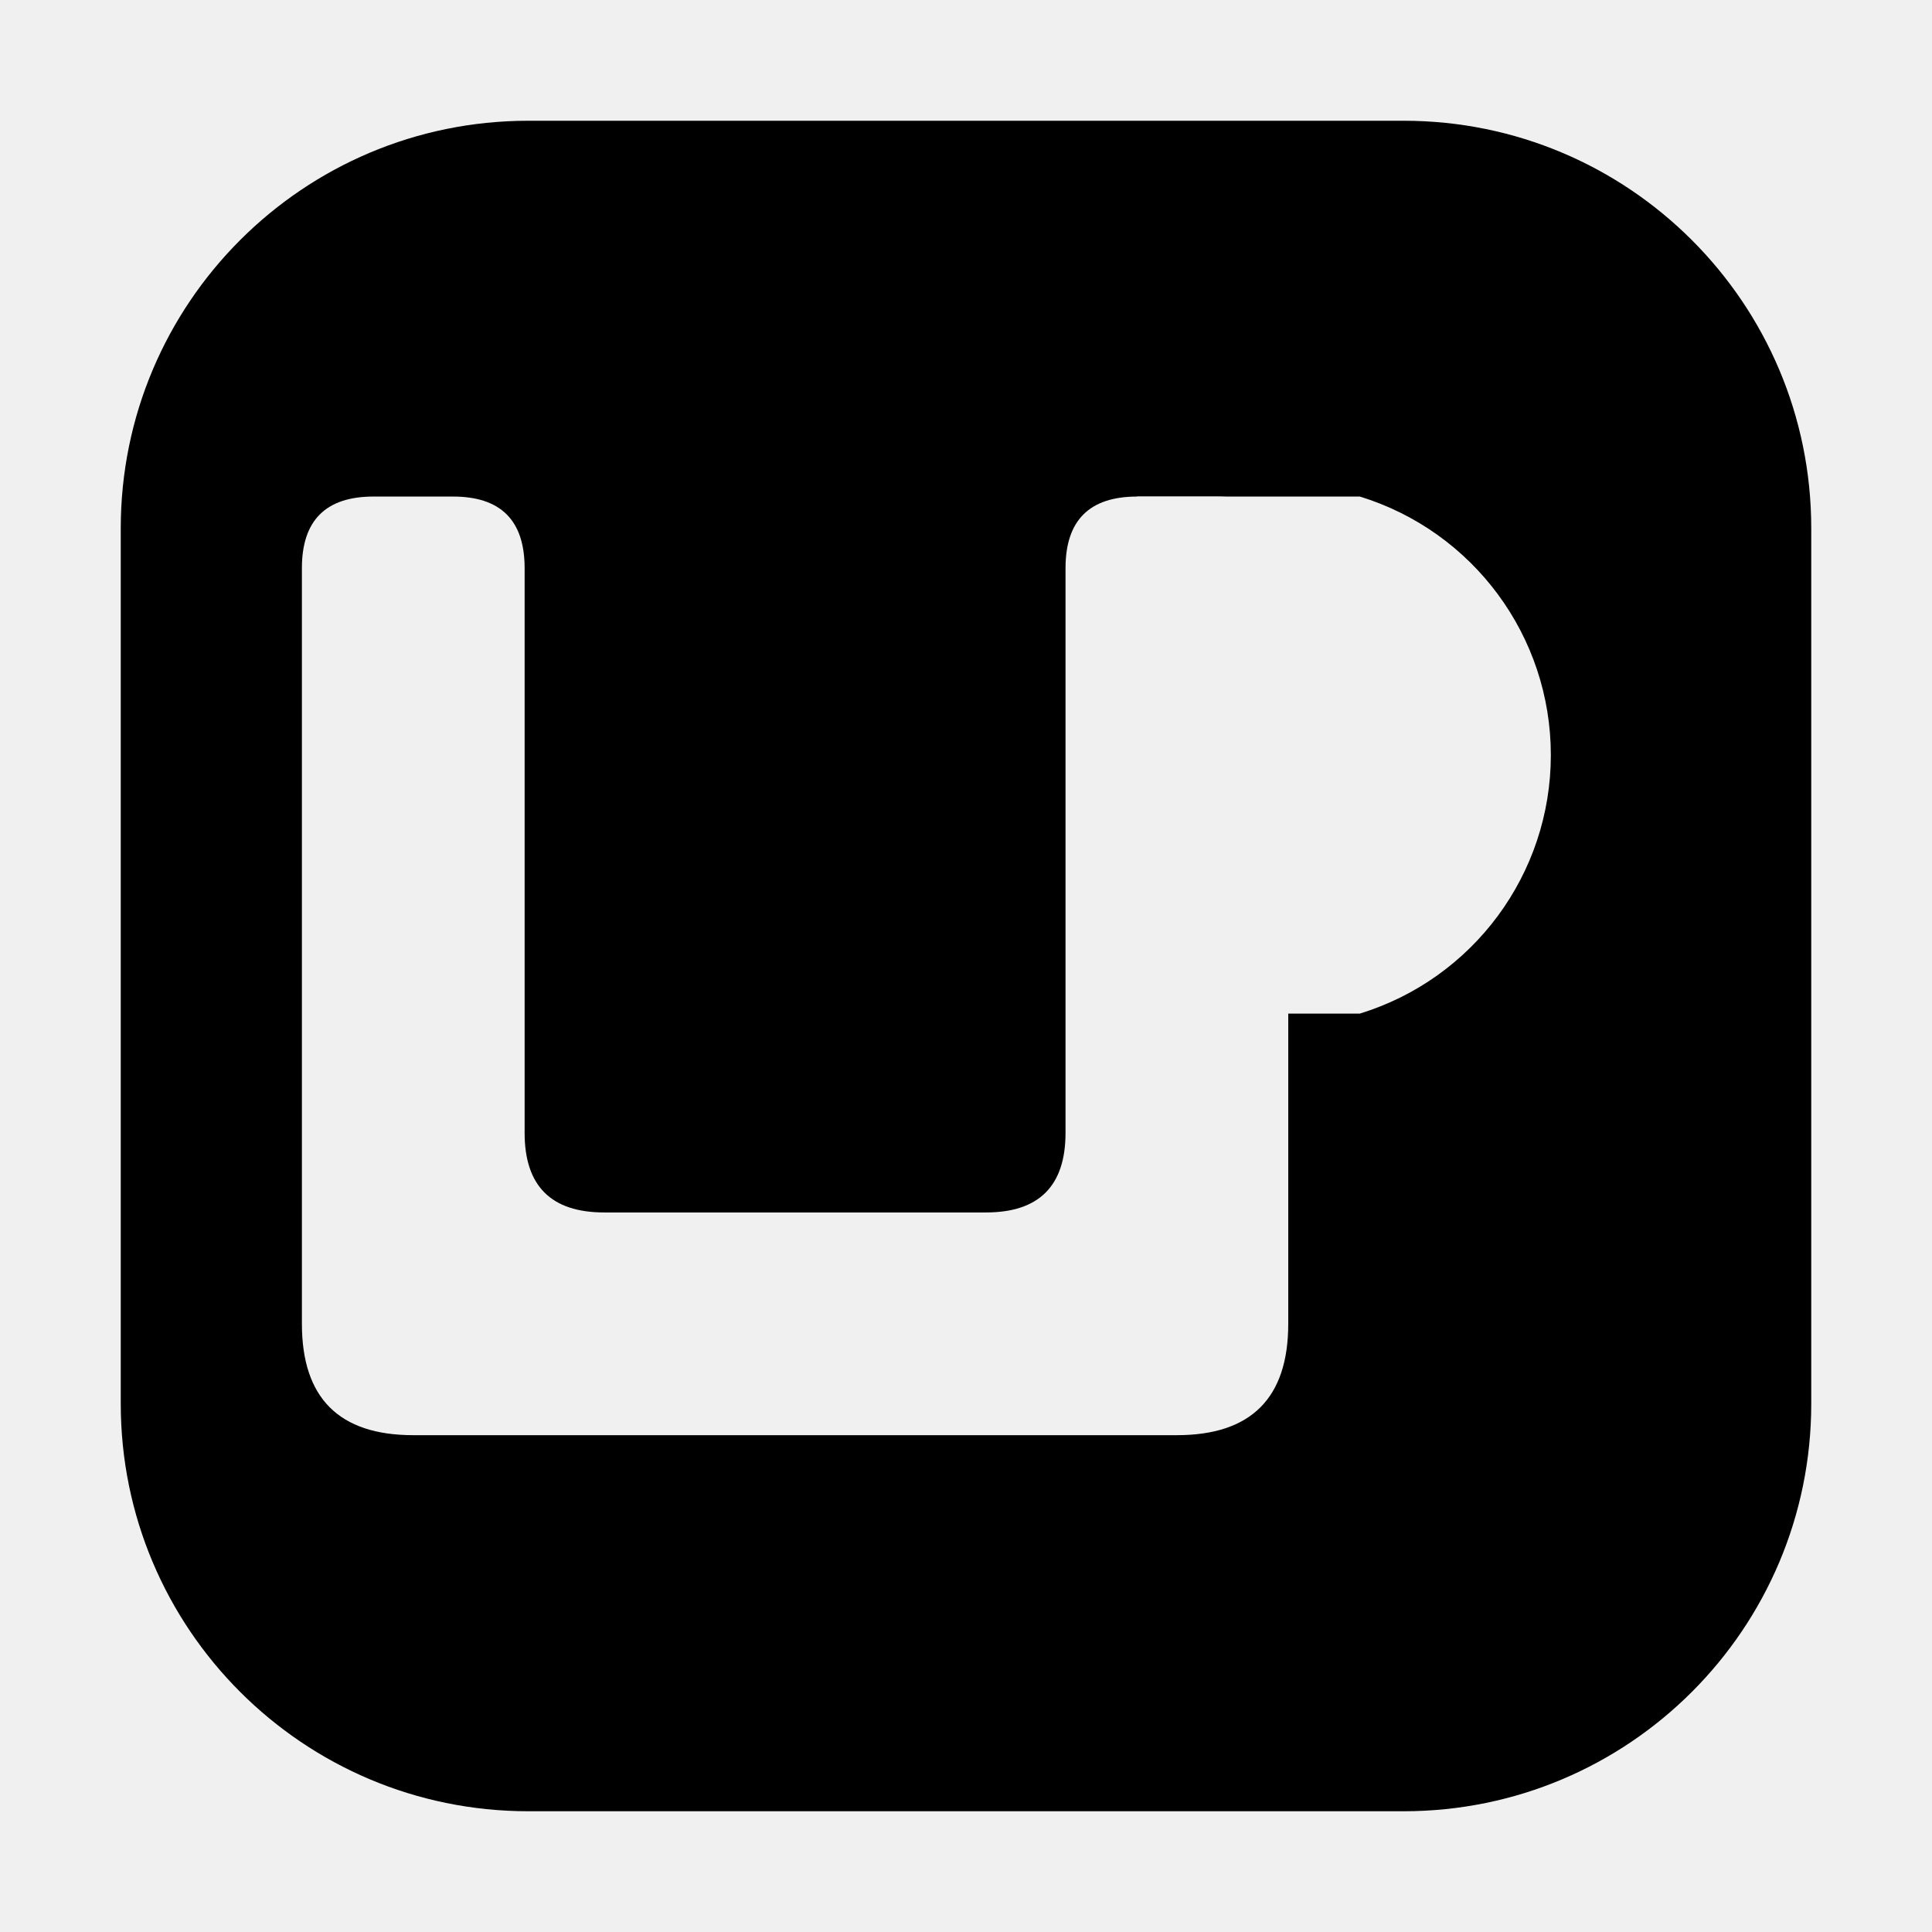
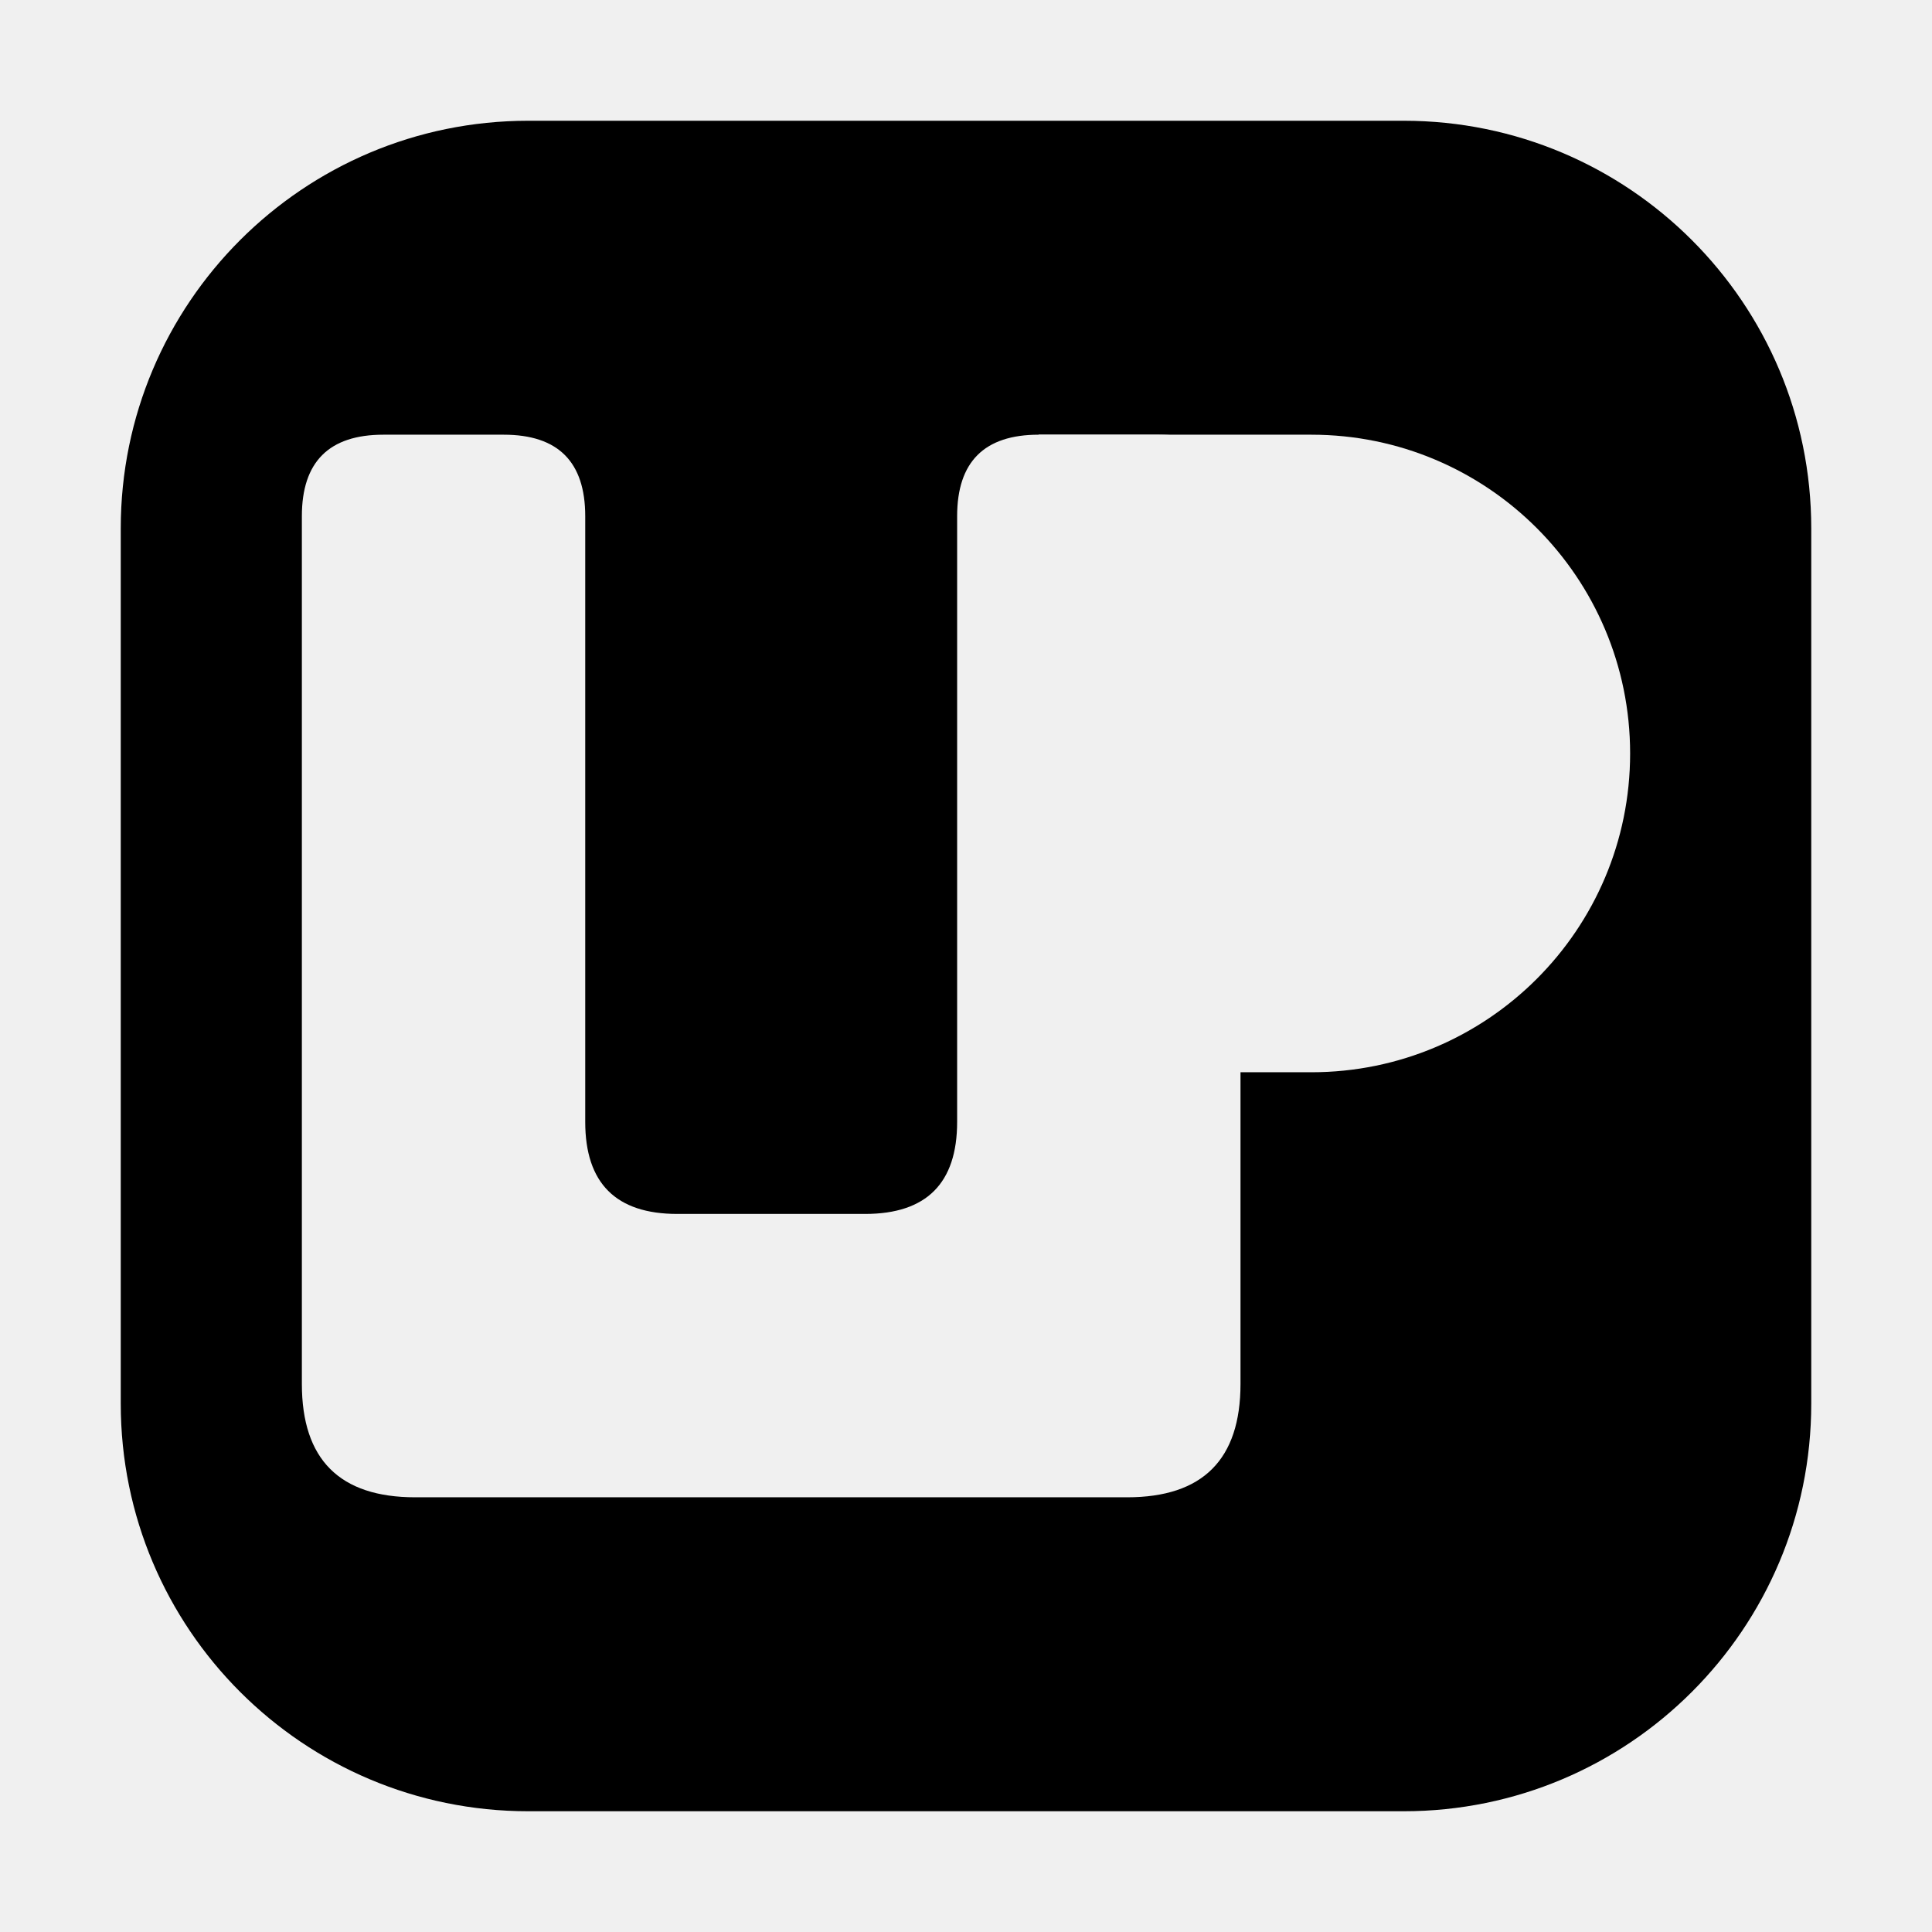
<svg xmlns="http://www.w3.org/2000/svg" width="256" height="256" viewBox="0 0 256 256">
  <defs>
    <mask id="cut">
      <rect width="256" height="256" fill="white" />
-       <g transform="translate(-7.69 -6.93) scale(0.2635)">
-         <path d="M 181 312 Q 181 276 217 276 L 257 276 Q 293 276 293 312 L 293 596 Q 293 636 333 636 L 525 636 Q 565 636 565 596 L 565 312 Q 565 276 601 276 L 641 276 Q 677 276 677 312 L 677 692 Q 677 748 621 748 L 237 748 Q 181 748 181 692 Z" fill="black" />
-         <path d="M 601 276 L 713 276 A 136 136 0 0 1 713 536 L 601 536 Z" fill="black" />
+       <g transform="translate(7.85 7.85) scale(0.234667)">
+         <path d="M 137 258 Q 137 212 183 212 L 251 212 Q 297 212 297 258 L 297 600 Q 297 652 349 652 L 455 652 Q 507 652 507 600 L 507 258 Q 507 212 553 212 L 621 212 Q 667 212 667 258 L 667 748 Q 667 812 603 812 L 201 812 Q 137 812 137 748 Z" fill="black" />
+         <path d="M 553 212 L 707 212 A 180 180 0 0 1 707 572 L 553 572 Z" fill="black" />
      </g>
    </mask>
  </defs>
  <g>
    <rect x="16" y="16" width="224" height="224" rx="54" fill="black" mask="url(#cut)" />
  </g>
</svg>
